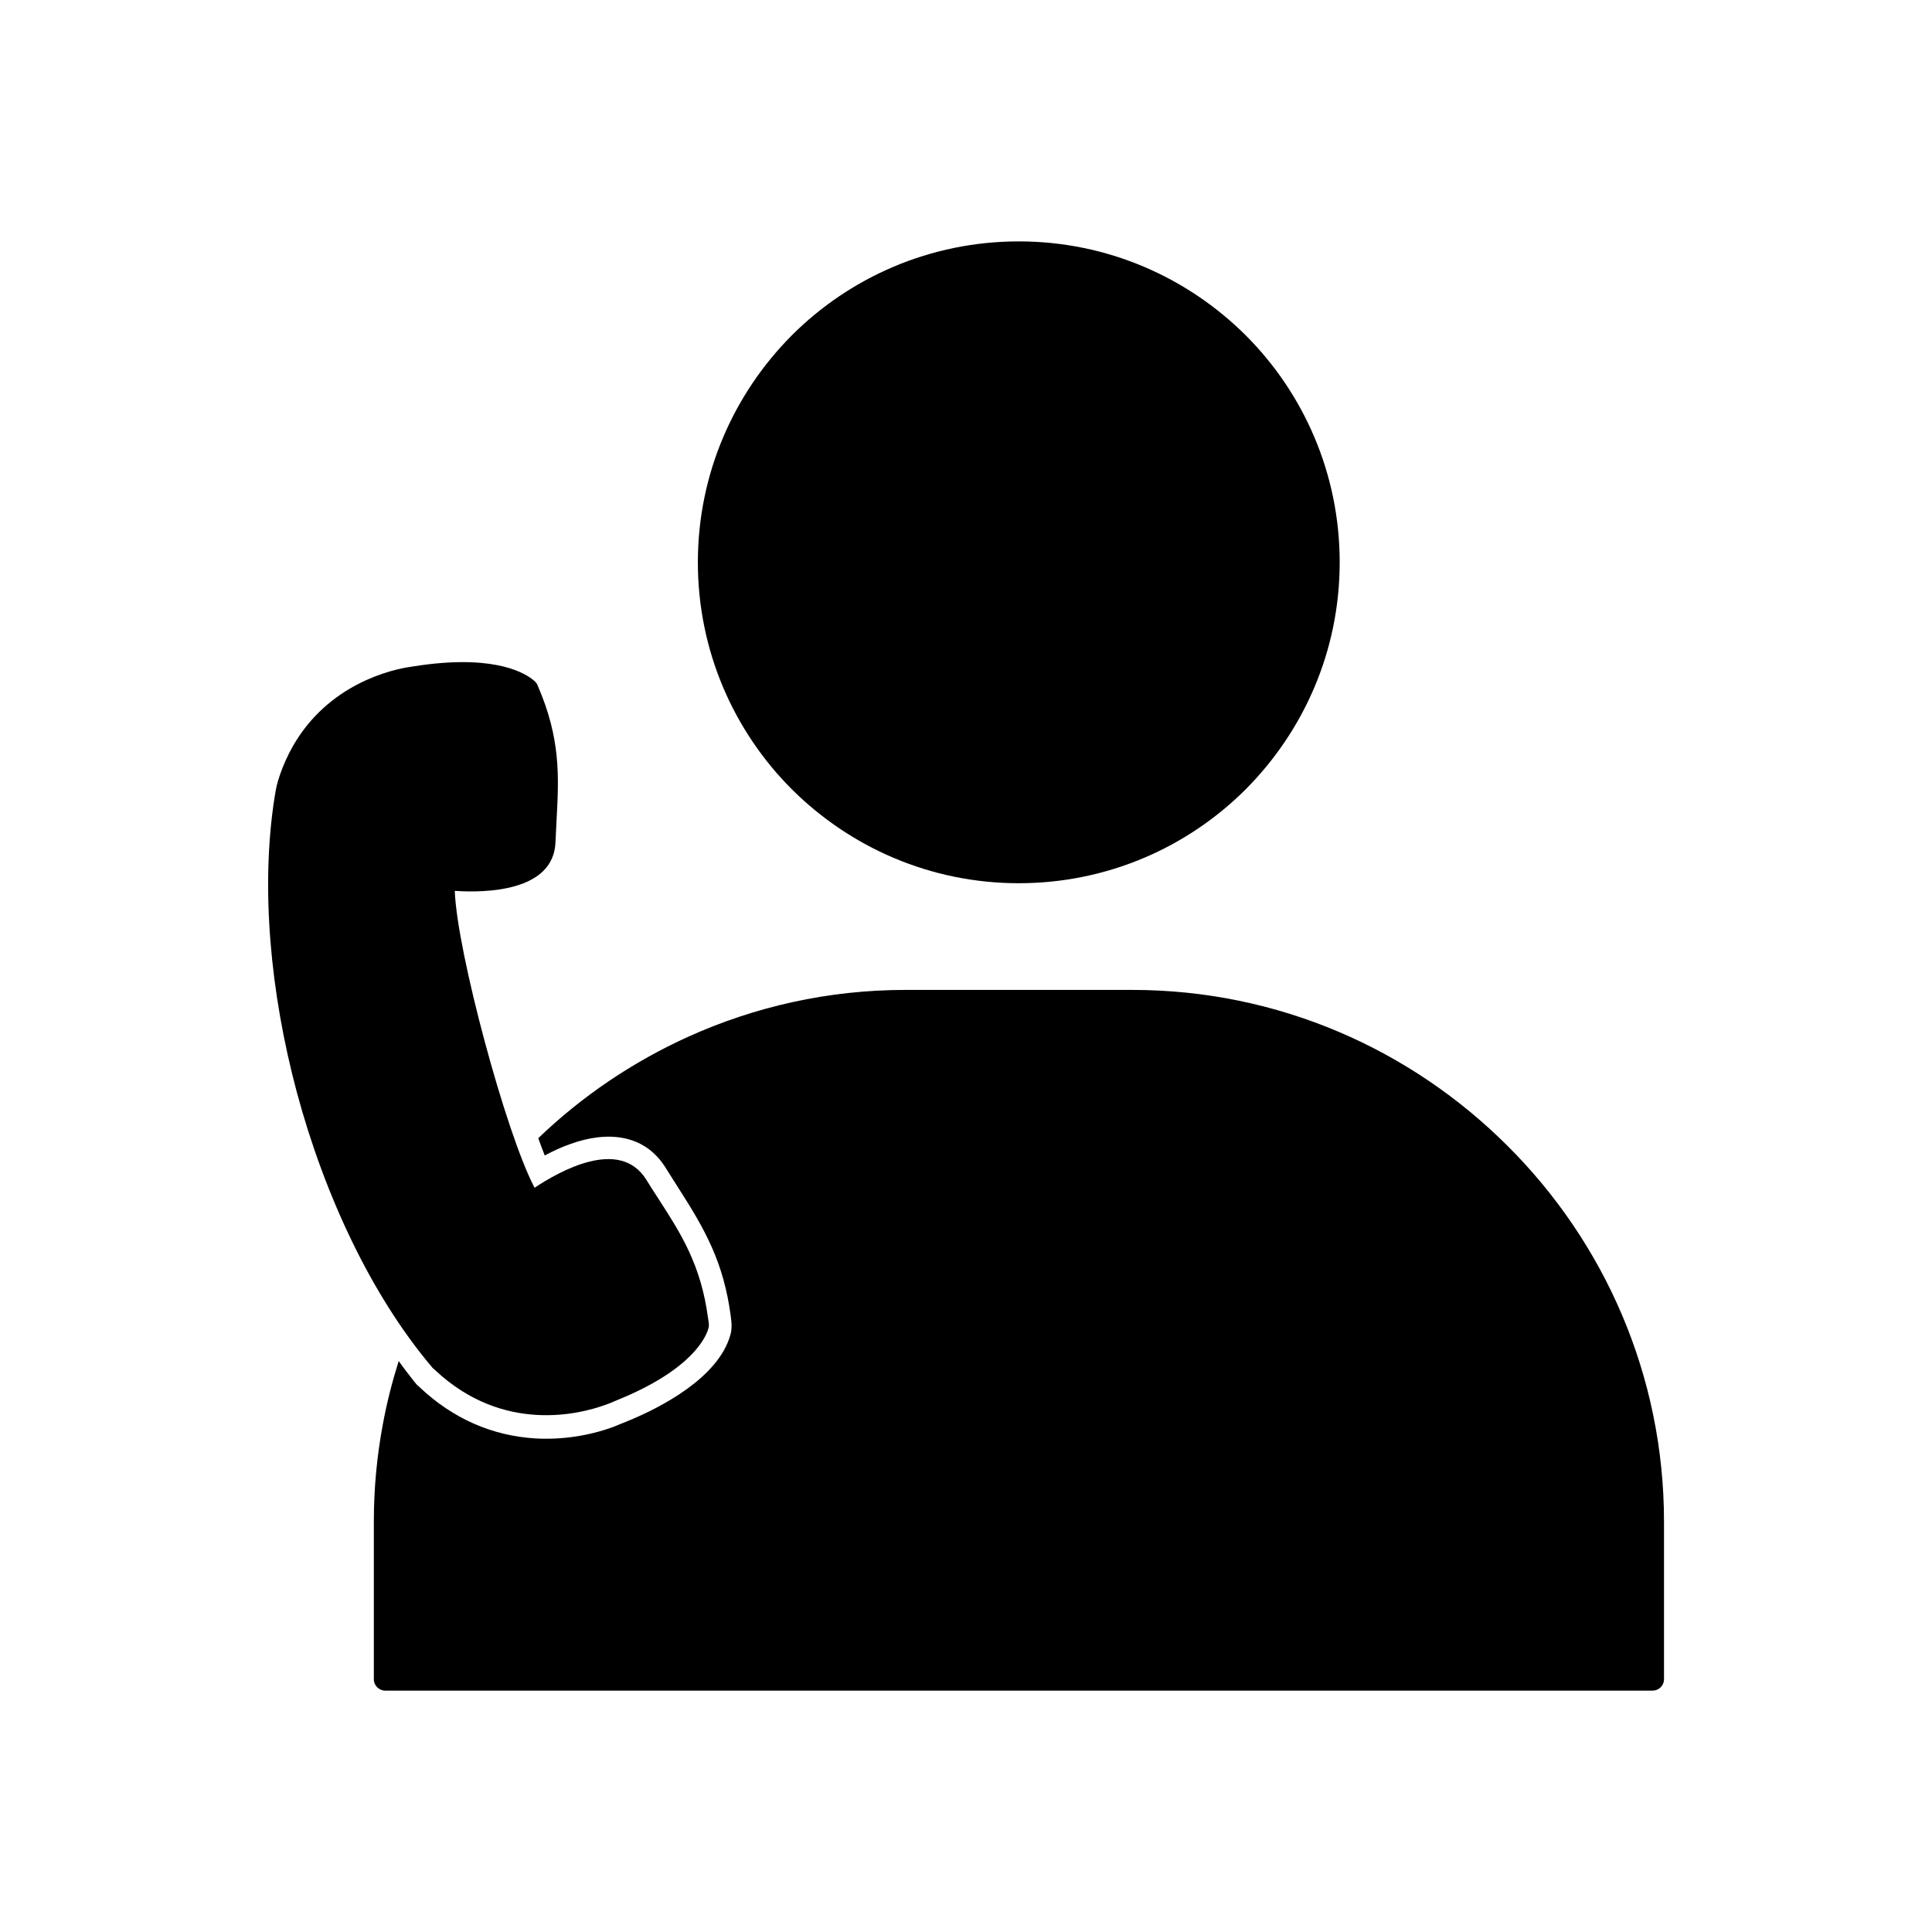
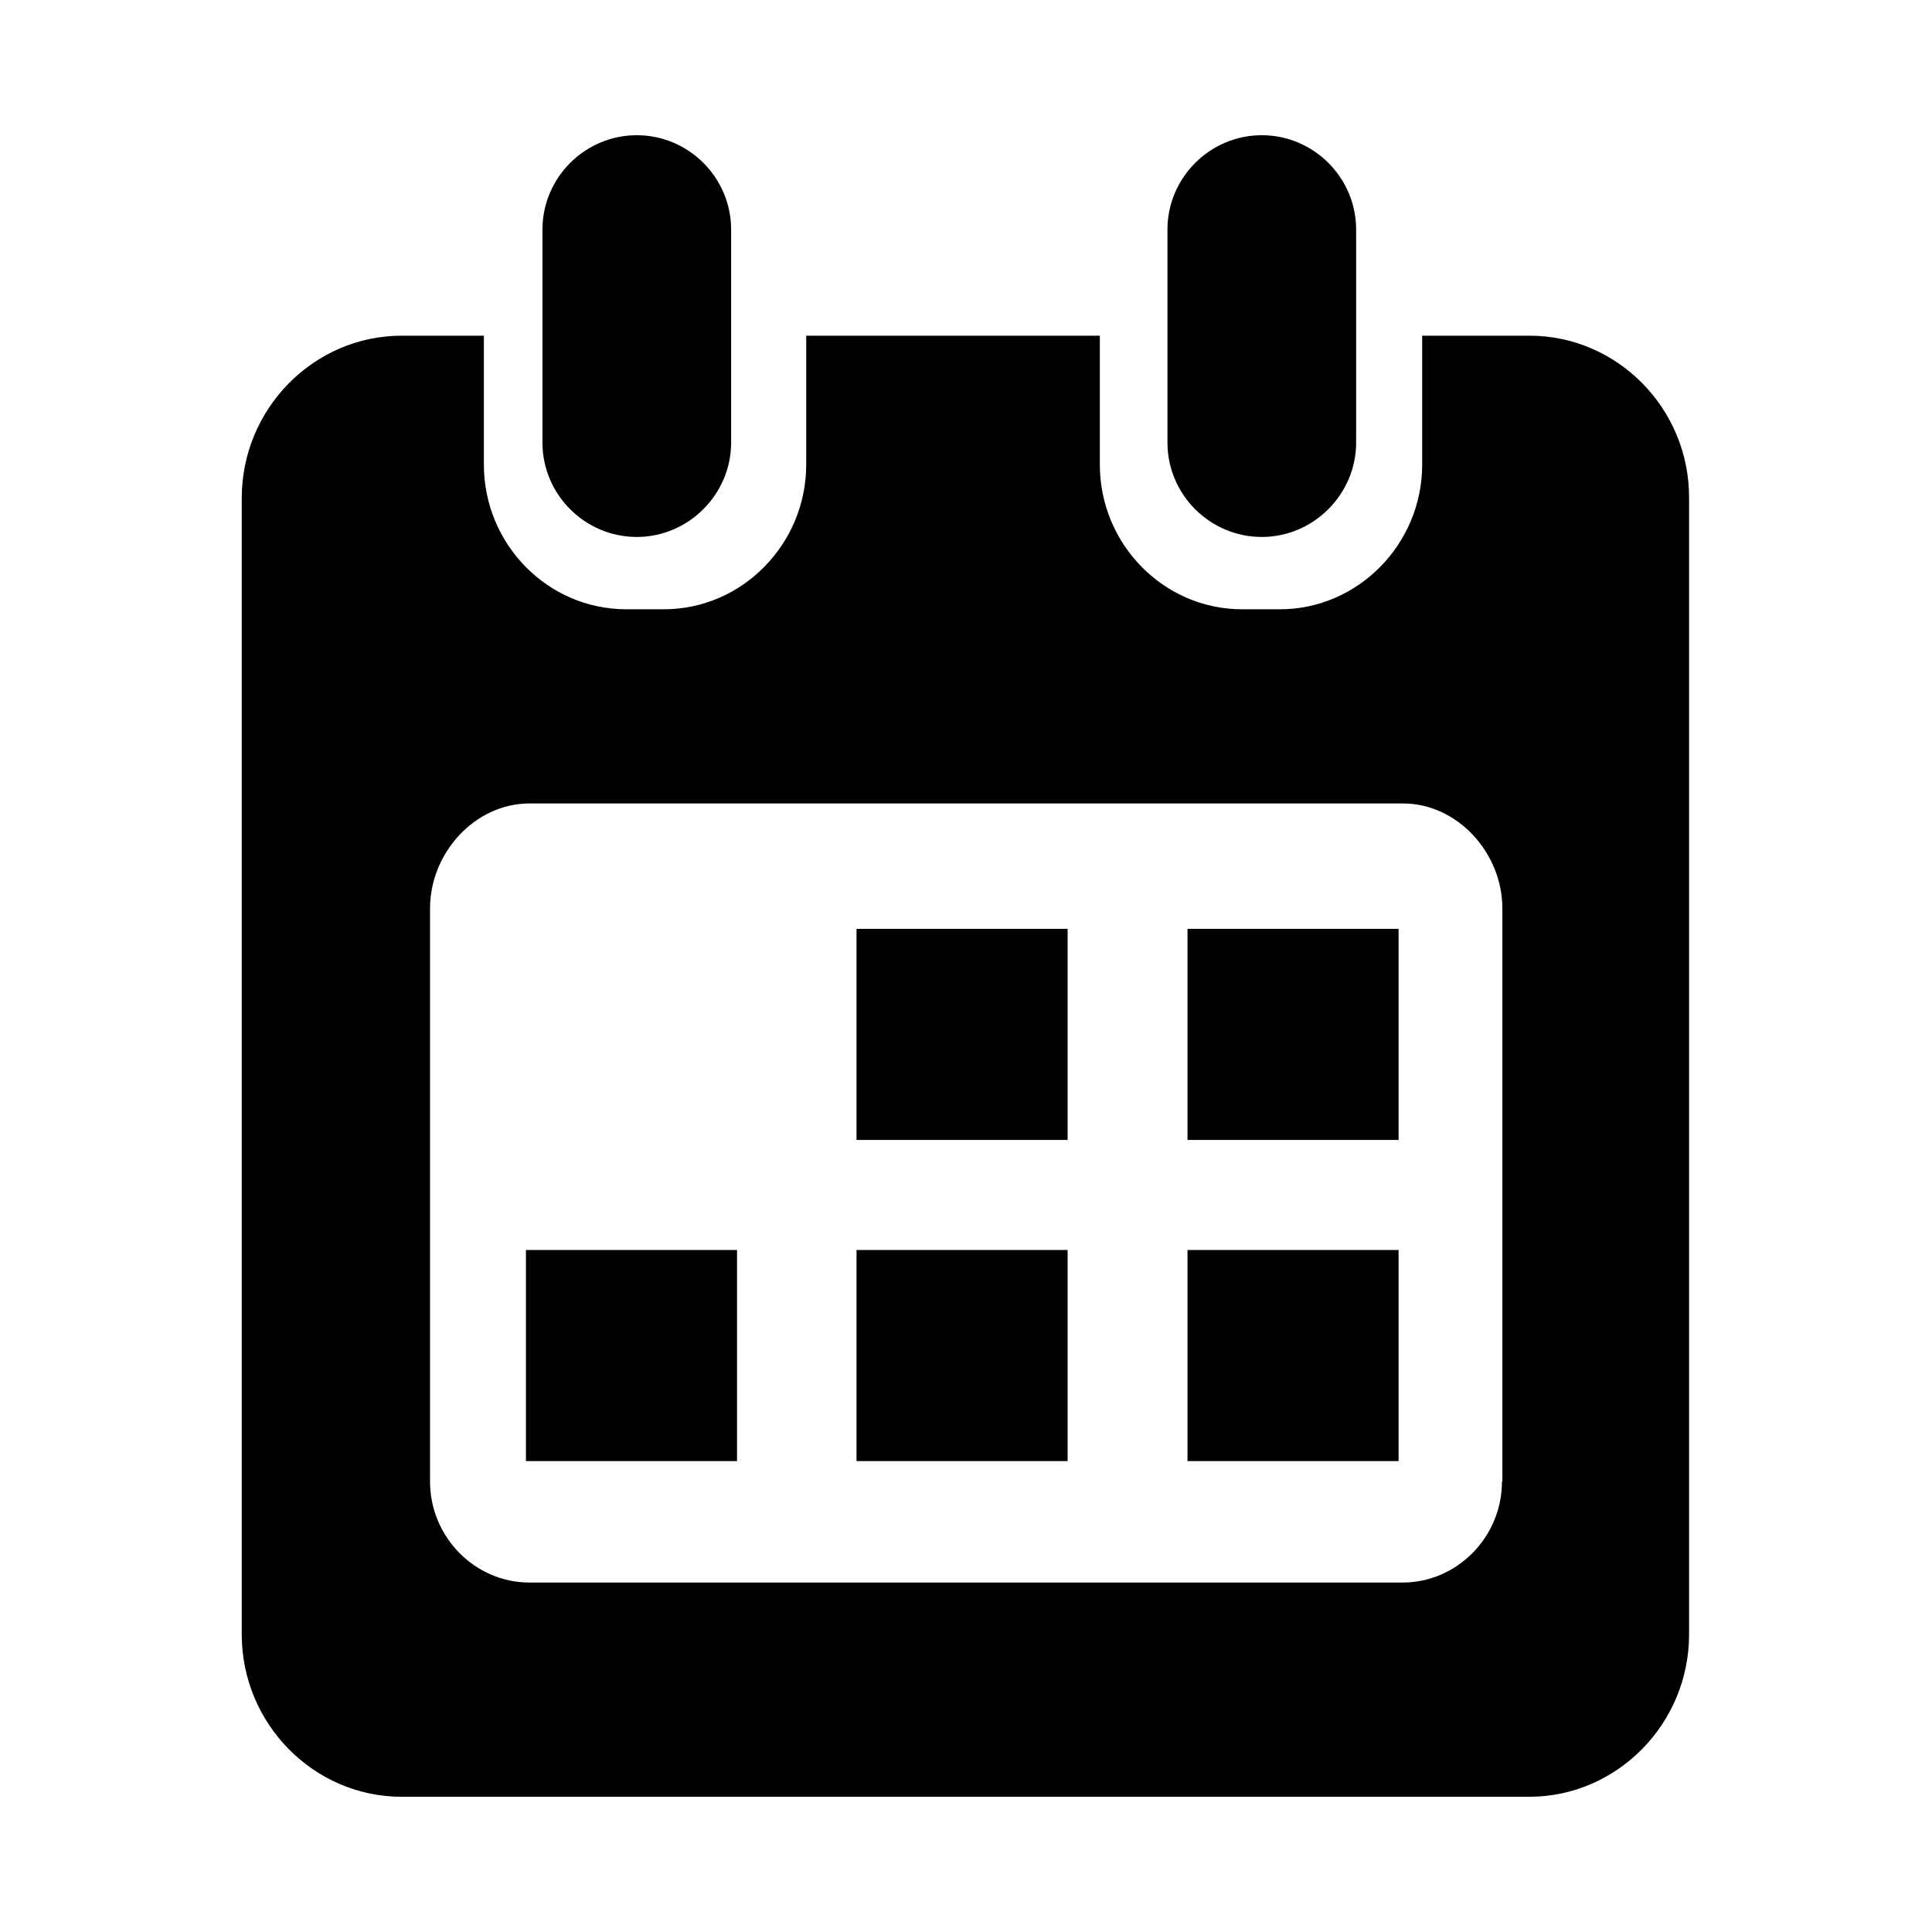
- <svg xmlns="http://www.w3.org/2000/svg" height="6.827in" style="shape-rendering:geometricPrecision; text-rendering:geometricPrecision; image-rendering:optimizeQuality; fill-rule:evenodd; clip-rule:evenodd" viewBox="0 0 6.827 6.827" width="6.827in" xml:space="preserve">
-   <defs>
-     <style type="text/css">
-    
-     .fil1 {fill:none}
-     .fil0 {fill:black;fill-rule:nonzero}
-    
-   </style>
-   </defs>
-   <g id="Layer_x0020_1">
-     <path class="fil0" d="M1.409 4.809c-0.023,0.073 -0.042,0.147 -0.056,0.223 -0.021,0.112 -0.032,0.227 -0.032,0.345l0 0.557c0,0.022 0.018,0.04 0.04,0.04l4.479 0c0.022,0 0.04,-0.018 0.04,-0.04l0 -0.557c0,-0.517 -0.211,-0.987 -0.552,-1.327 -0.341,-0.341 -0.81,-0.552 -1.327,-0.552l-0.801 0c-0.273,0 -0.532,0.059 -0.767,0.165 -0.197,0.089 -0.377,0.211 -0.531,0.359 0.007,0.02 0.015,0.041 0.023,0.061 0.03,-0.016 0.06,-0.03 0.092,-0.041 0.125,-0.045 0.26,-0.038 0.336,0.086 0.014,0.023 0.029,0.045 0.043,0.068 0.098,0.152 0.161,0.267 0.186,0.453 0.003,0.025 0.006,0.045 -0.002,0.071 -0.043,0.147 -0.239,0.252 -0.368,0.304 -0.016,0.006 -0.031,0.013 -0.047,0.019 -0.085,0.031 -0.181,0.045 -0.271,0.04 -0.157,-0.009 -0.295,-0.072 -0.409,-0.179 -0.012,-0.012 -0.007,-0.004 -0.022,-0.023 -0.018,-0.023 -0.036,-0.046 -0.053,-0.07z" />
-     <path class="fil0" d="M3.6 0.853c0.313,0 0.596,0.127 0.802,0.332 0.205,0.205 0.332,0.489 0.332,0.802 0,0.313 -0.127,0.596 -0.332,0.802 -0.205,0.205 -0.489,0.332 -0.802,0.332 -0.313,0 -0.596,-0.127 -0.802,-0.332 -0.205,-0.205 -0.332,-0.489 -0.332,-0.802 0,-0.313 0.127,-0.596 0.332,-0.802 0.205,-0.205 0.489,-0.332 0.802,-0.332z" />
-     <path class="fil0" d="M1.889 4.197c0.086,-0.057 0.301,-0.18 0.395,-0.028 0.013,0.021 0.028,0.045 0.044,0.069 0.078,0.121 0.149,0.231 0.174,0.42 0.002,0.012 0.005,0.026 0.001,0.037 -0.008,0.028 -0.055,0.144 -0.321,0.252 -0.014,0.006 -0.03,0.013 -0.045,0.018 -0.083,0.03 -0.357,0.104 -0.599,-0.123 -0.004,-0.004 -0.011,-0.009 -0.014,-0.014 -0.21,-0.249 -0.376,-0.6 -0.475,-0.968 -0.095,-0.355 -0.128,-0.727 -0.079,-1.041 0.006,-0.037 0.008,-0.049 0.021,-0.086 0.097,-0.272 0.33,-0.35 0.428,-0.371 0.022,-0.005 0.05,-0.008 0.074,-0.012 0.266,-0.036 0.367,0.032 0.394,0.055 0.007,0.006 0.011,0.011 0.014,0.02 0.08,0.185 0.074,0.319 0.066,0.467 -0.001,0.027 -0.003,0.055 -0.004,0.082 -0.005,0.179 -0.253,0.181 -0.356,0.174 0.004,0.108 0.049,0.321 0.106,0.533 0.057,0.212 0.125,0.419 0.175,0.514z" />
+ <svg xmlns="http://www.w3.org/2000/svg" version="1.1" id="圖層_1" x="0px" y="0px" viewBox="0 0 491.5 491.5" style="enable-background:new 0 0 491.5 491.5;" xml:space="preserve">
+   <style type="text/css">
+ 	.st0{fill:none;}
+ </style>
+   <rect class="st0" width="491.5" height="491.5" />
+   <g>
+     <rect x="217.9" y="236.3" width="53.7" height="53.7" />
+     <rect x="302.1" y="236.3" width="53.7" height="53.7" />
+     <rect x="133.8" y="318" width="53.7" height="53.7" />
+     <rect x="217.9" y="318" width="53.7" height="53.7" />
+     <rect x="302.1" y="318" width="53.7" height="53.7" />
+     <path d="M162,136.6L162,136.6c-13.2,0-24-10.8-24-24V58.4c0-13.2,10.8-24,24-24l0,0c13.2,0,24,10.8,24,24v54.2   C186,125.7,175.2,136.6,162,136.6z" />
+     <path d="M389.1,85.4h-27.3v32.8c0,20.2-16.3,36.8-36.2,36.8h-9.6c-19.9,0-36.2-16.5-36.2-36.8V85.4h-74.7v32.8   c0,20.2-16.3,36.8-36.2,36.8h-9.6c-19.9,0-36.2-16.5-36.2-36.8V85.4h-20.9c-22.4,0-40.7,18.6-40.7,41.3v289.1   c0,22.7,18.3,41.3,40.7,41.3h286.8c22.4,0,40.7-18.6,40.7-41.3V126.7C429.8,104,411.5,85.4,389.1,85.4z M382.1,376.9   c0,14.1-11.4,25.7-25.3,25.7H134.7c-13.9,0-25.3-11.6-25.3-25.7V231.1c0-14.1,11.4-26.7,25.3-26.7h222.2   c13.9,0,25.3,12.6,25.3,26.7V376.9z" />
+     <path d="M321,136.6L321,136.6c-13.2,0-24-10.8-24-24V58.4c0-13.2,10.8-24,24-24l0,0c13.2,0,24,10.8,24,24v54.2   C345,125.7,334.2,136.6,321,136.6z" />
  </g>
-   <rect class="fil1" height="6.827" width="6.827" />
</svg>
